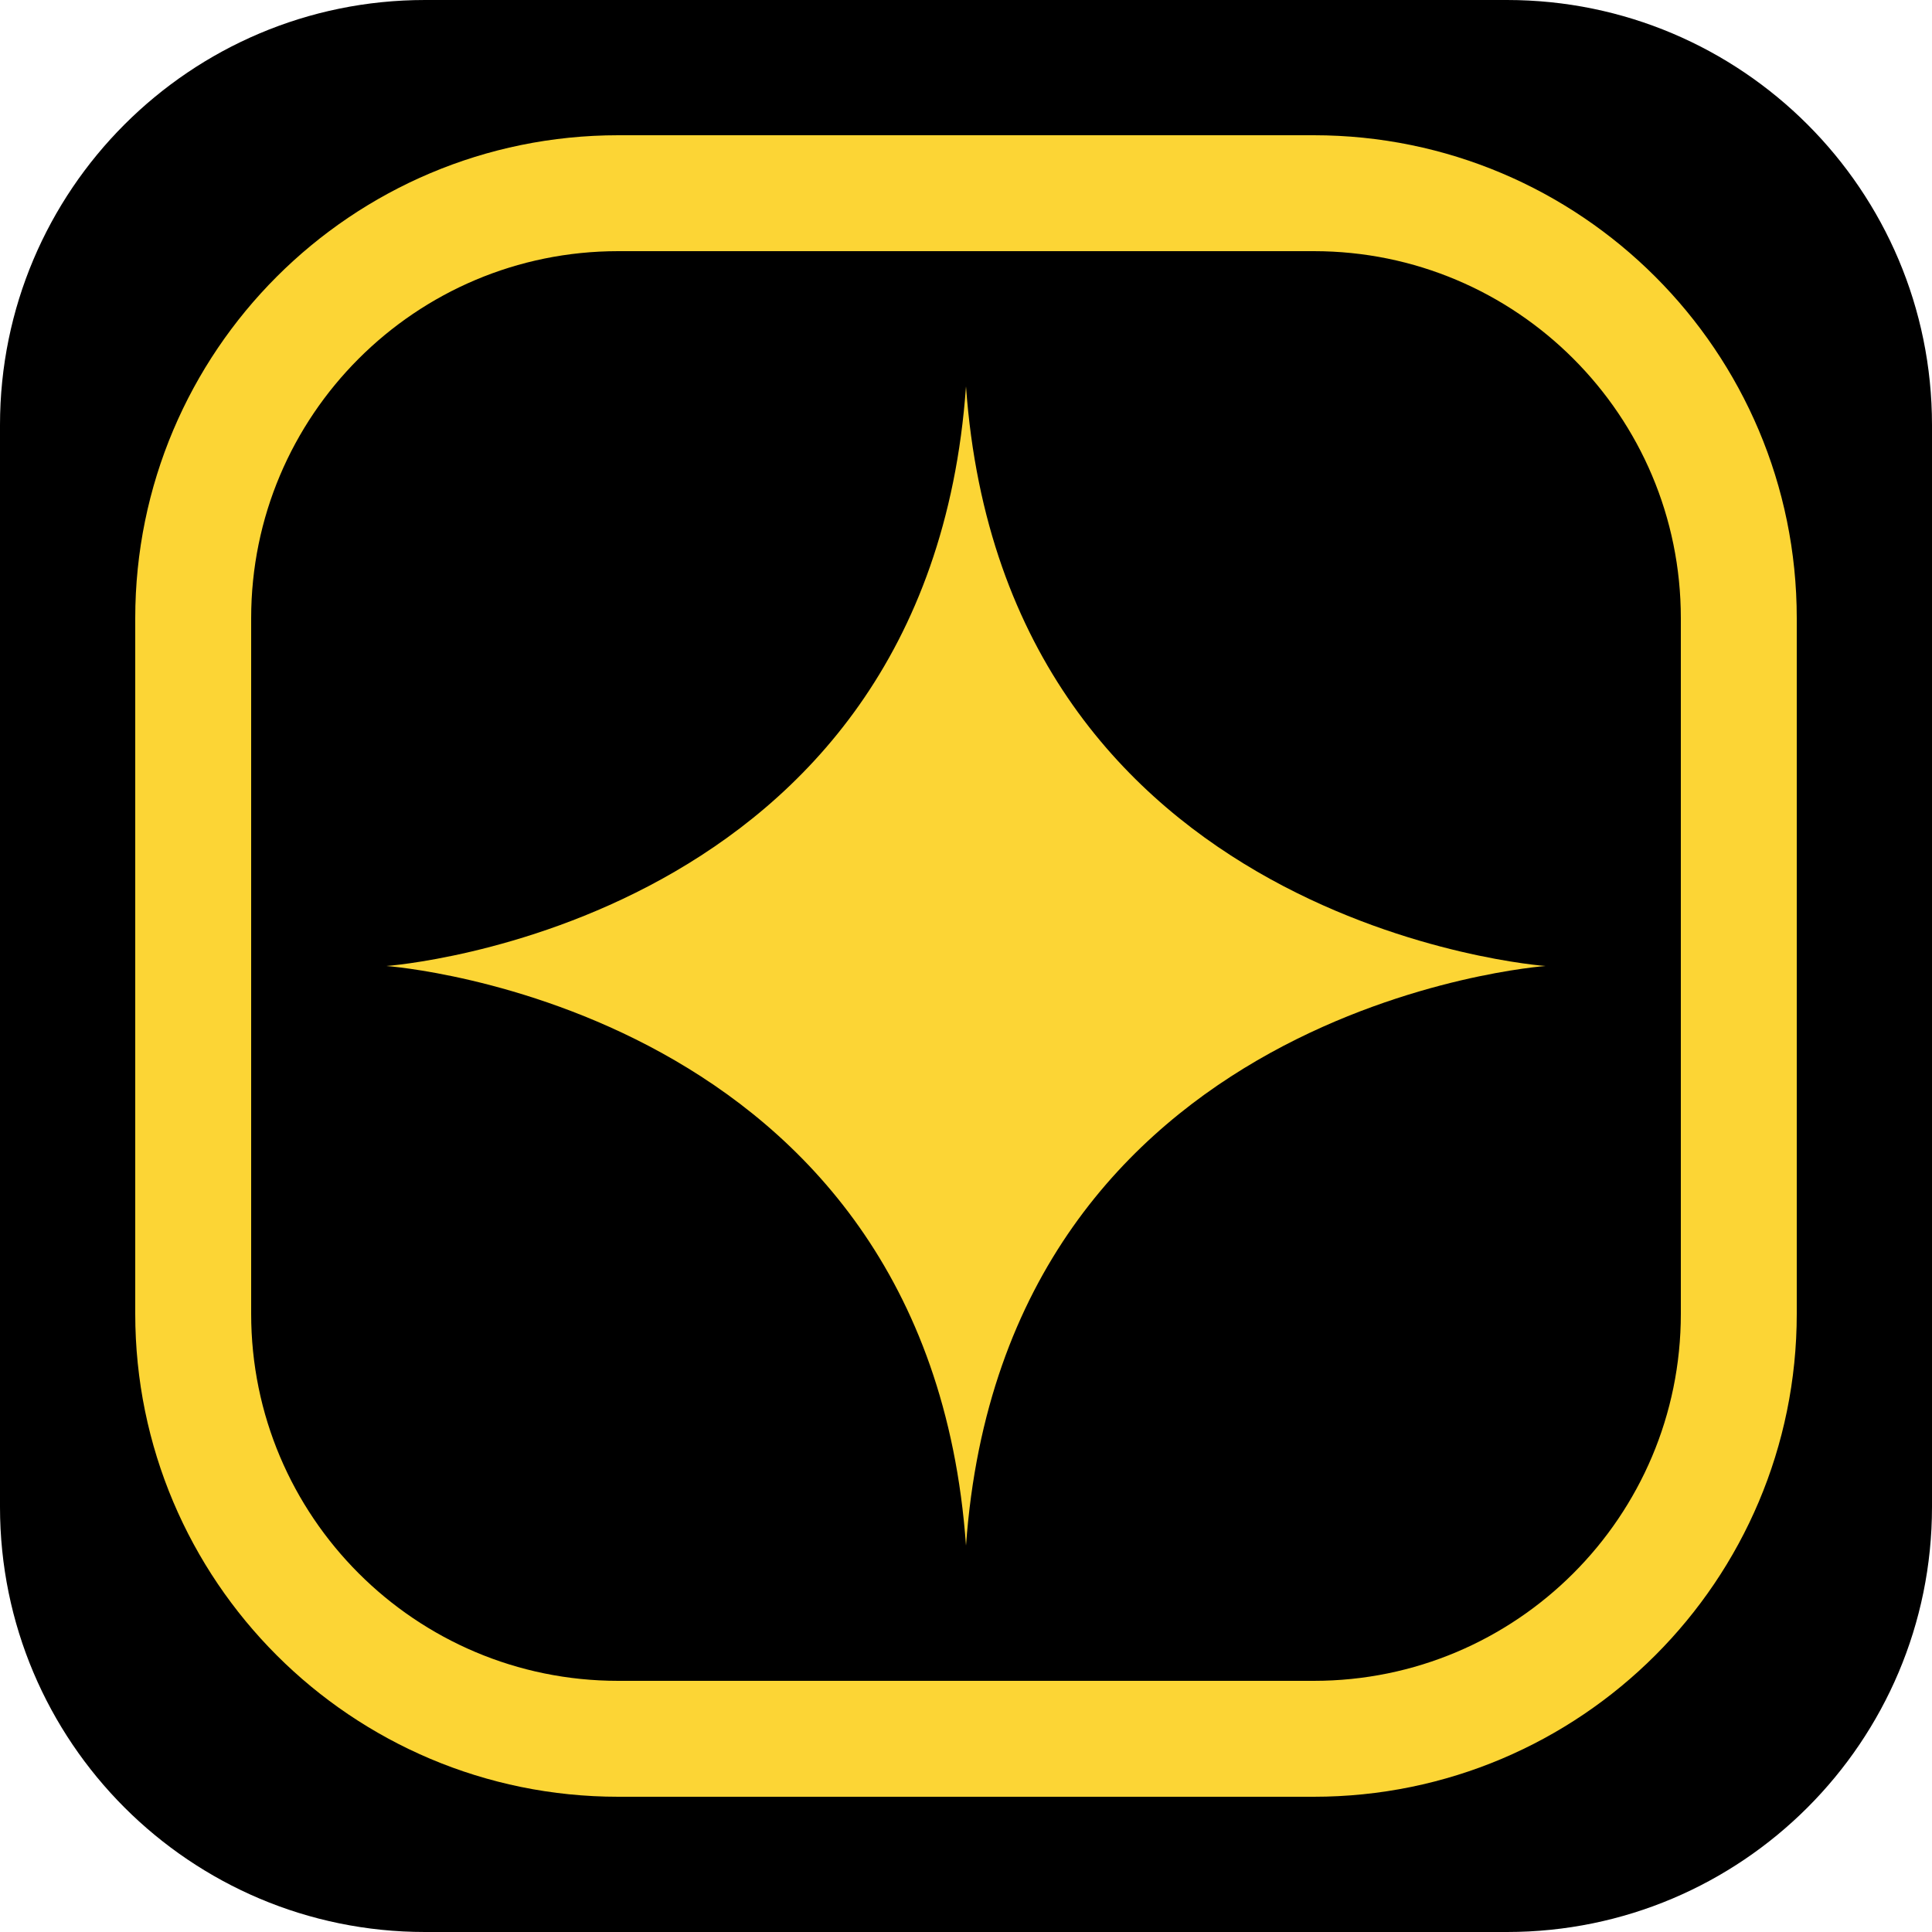
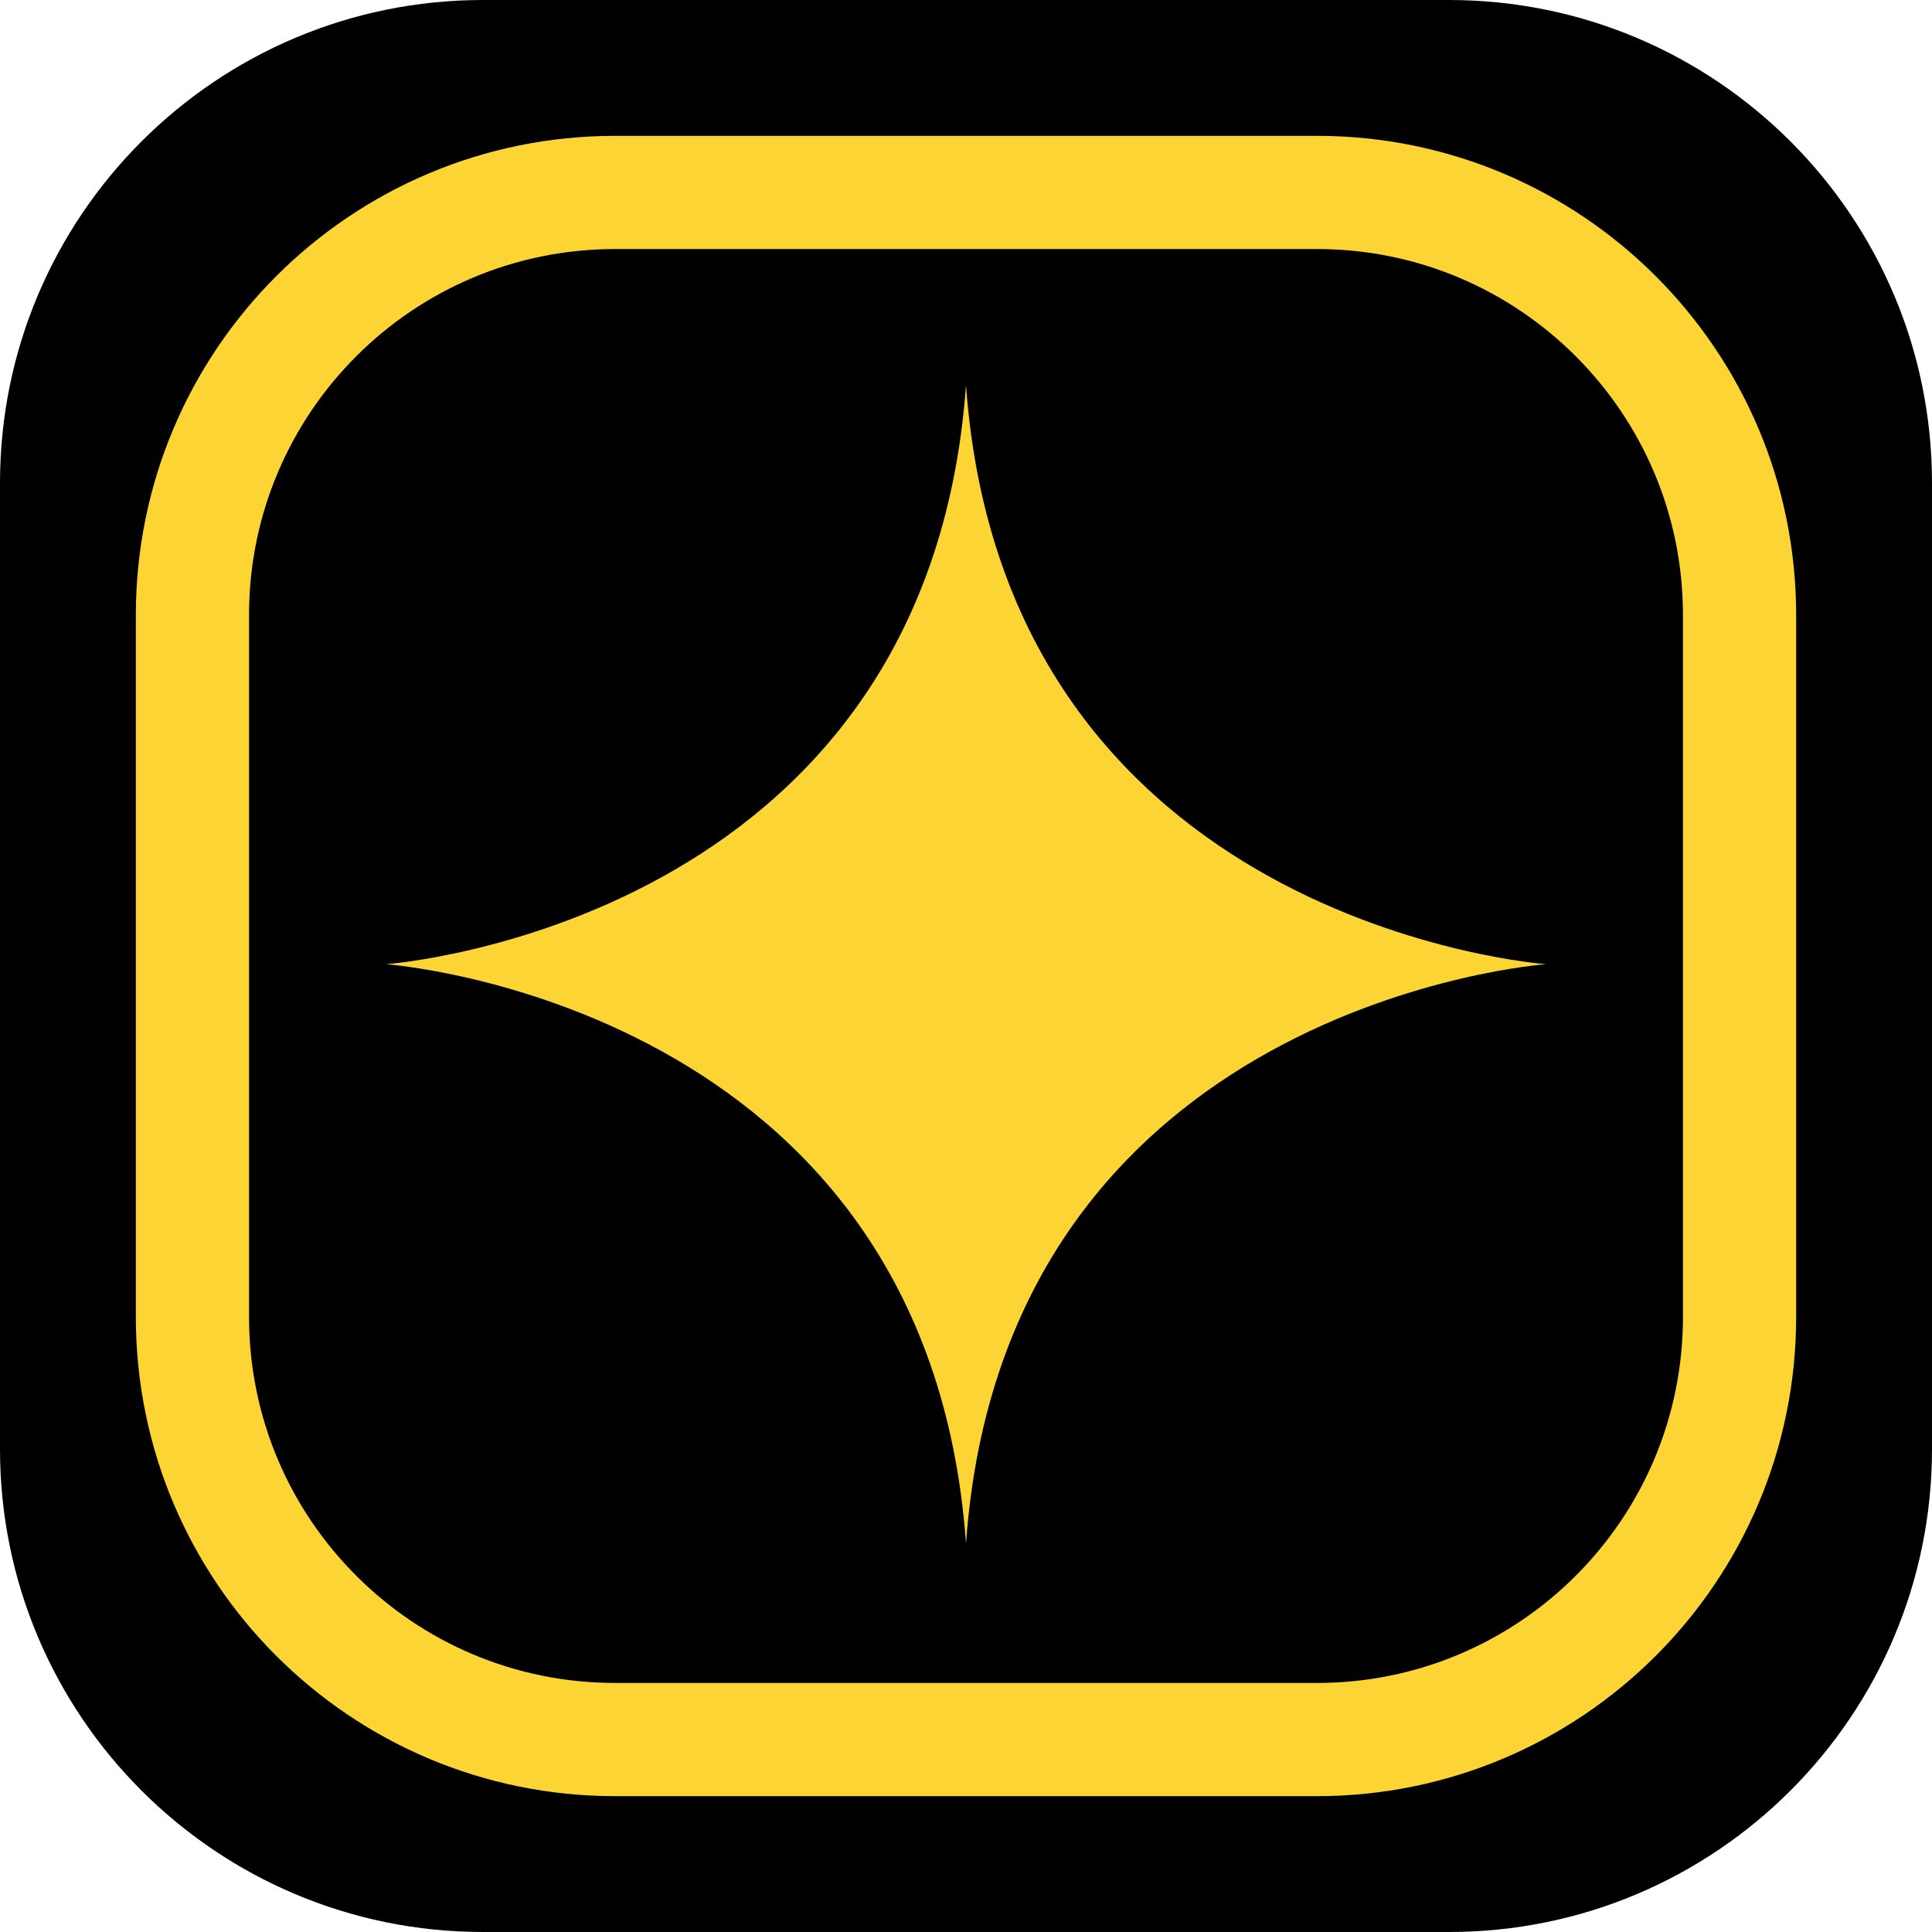
- <svg xmlns="http://www.w3.org/2000/svg" width="512" height="512" viewBox="0 0 100 100" fill="none">
-   <rect width="100" height="100" rx="22" fill="black" />
-   <rect x="10" y="10" width="80" height="80" rx="22" stroke="#FCD535" stroke-width="6" fill="none" />
-   <path d="M50 20C52 48 80 50 80 50C80 50 52 52 50 80C48 52 20 50 20 50C20 50 48 48 50 20Z" fill="#FCD535" />
+ <svg xmlns="http://www.w3.org/2000/svg" width="512" height="512" viewBox="0 0 512 512" fill="none">
+   <rect width="512" height="512" rx="128" fill="black" />
+   <rect x="51" y="51" width="410" height="410" rx="112" stroke="#FCD535" stroke-width="30" />
+   <path d="M256 102C266.24 245.28 409.72 255.52 409.72 255.52C409.72 255.52 266.24 265.76 256 409.04C245.76 265.76 102.28 255.52 102.28 255.52C102.28 255.52 245.76 245.28 256 102Z" fill="#FCD535" />
</svg>
